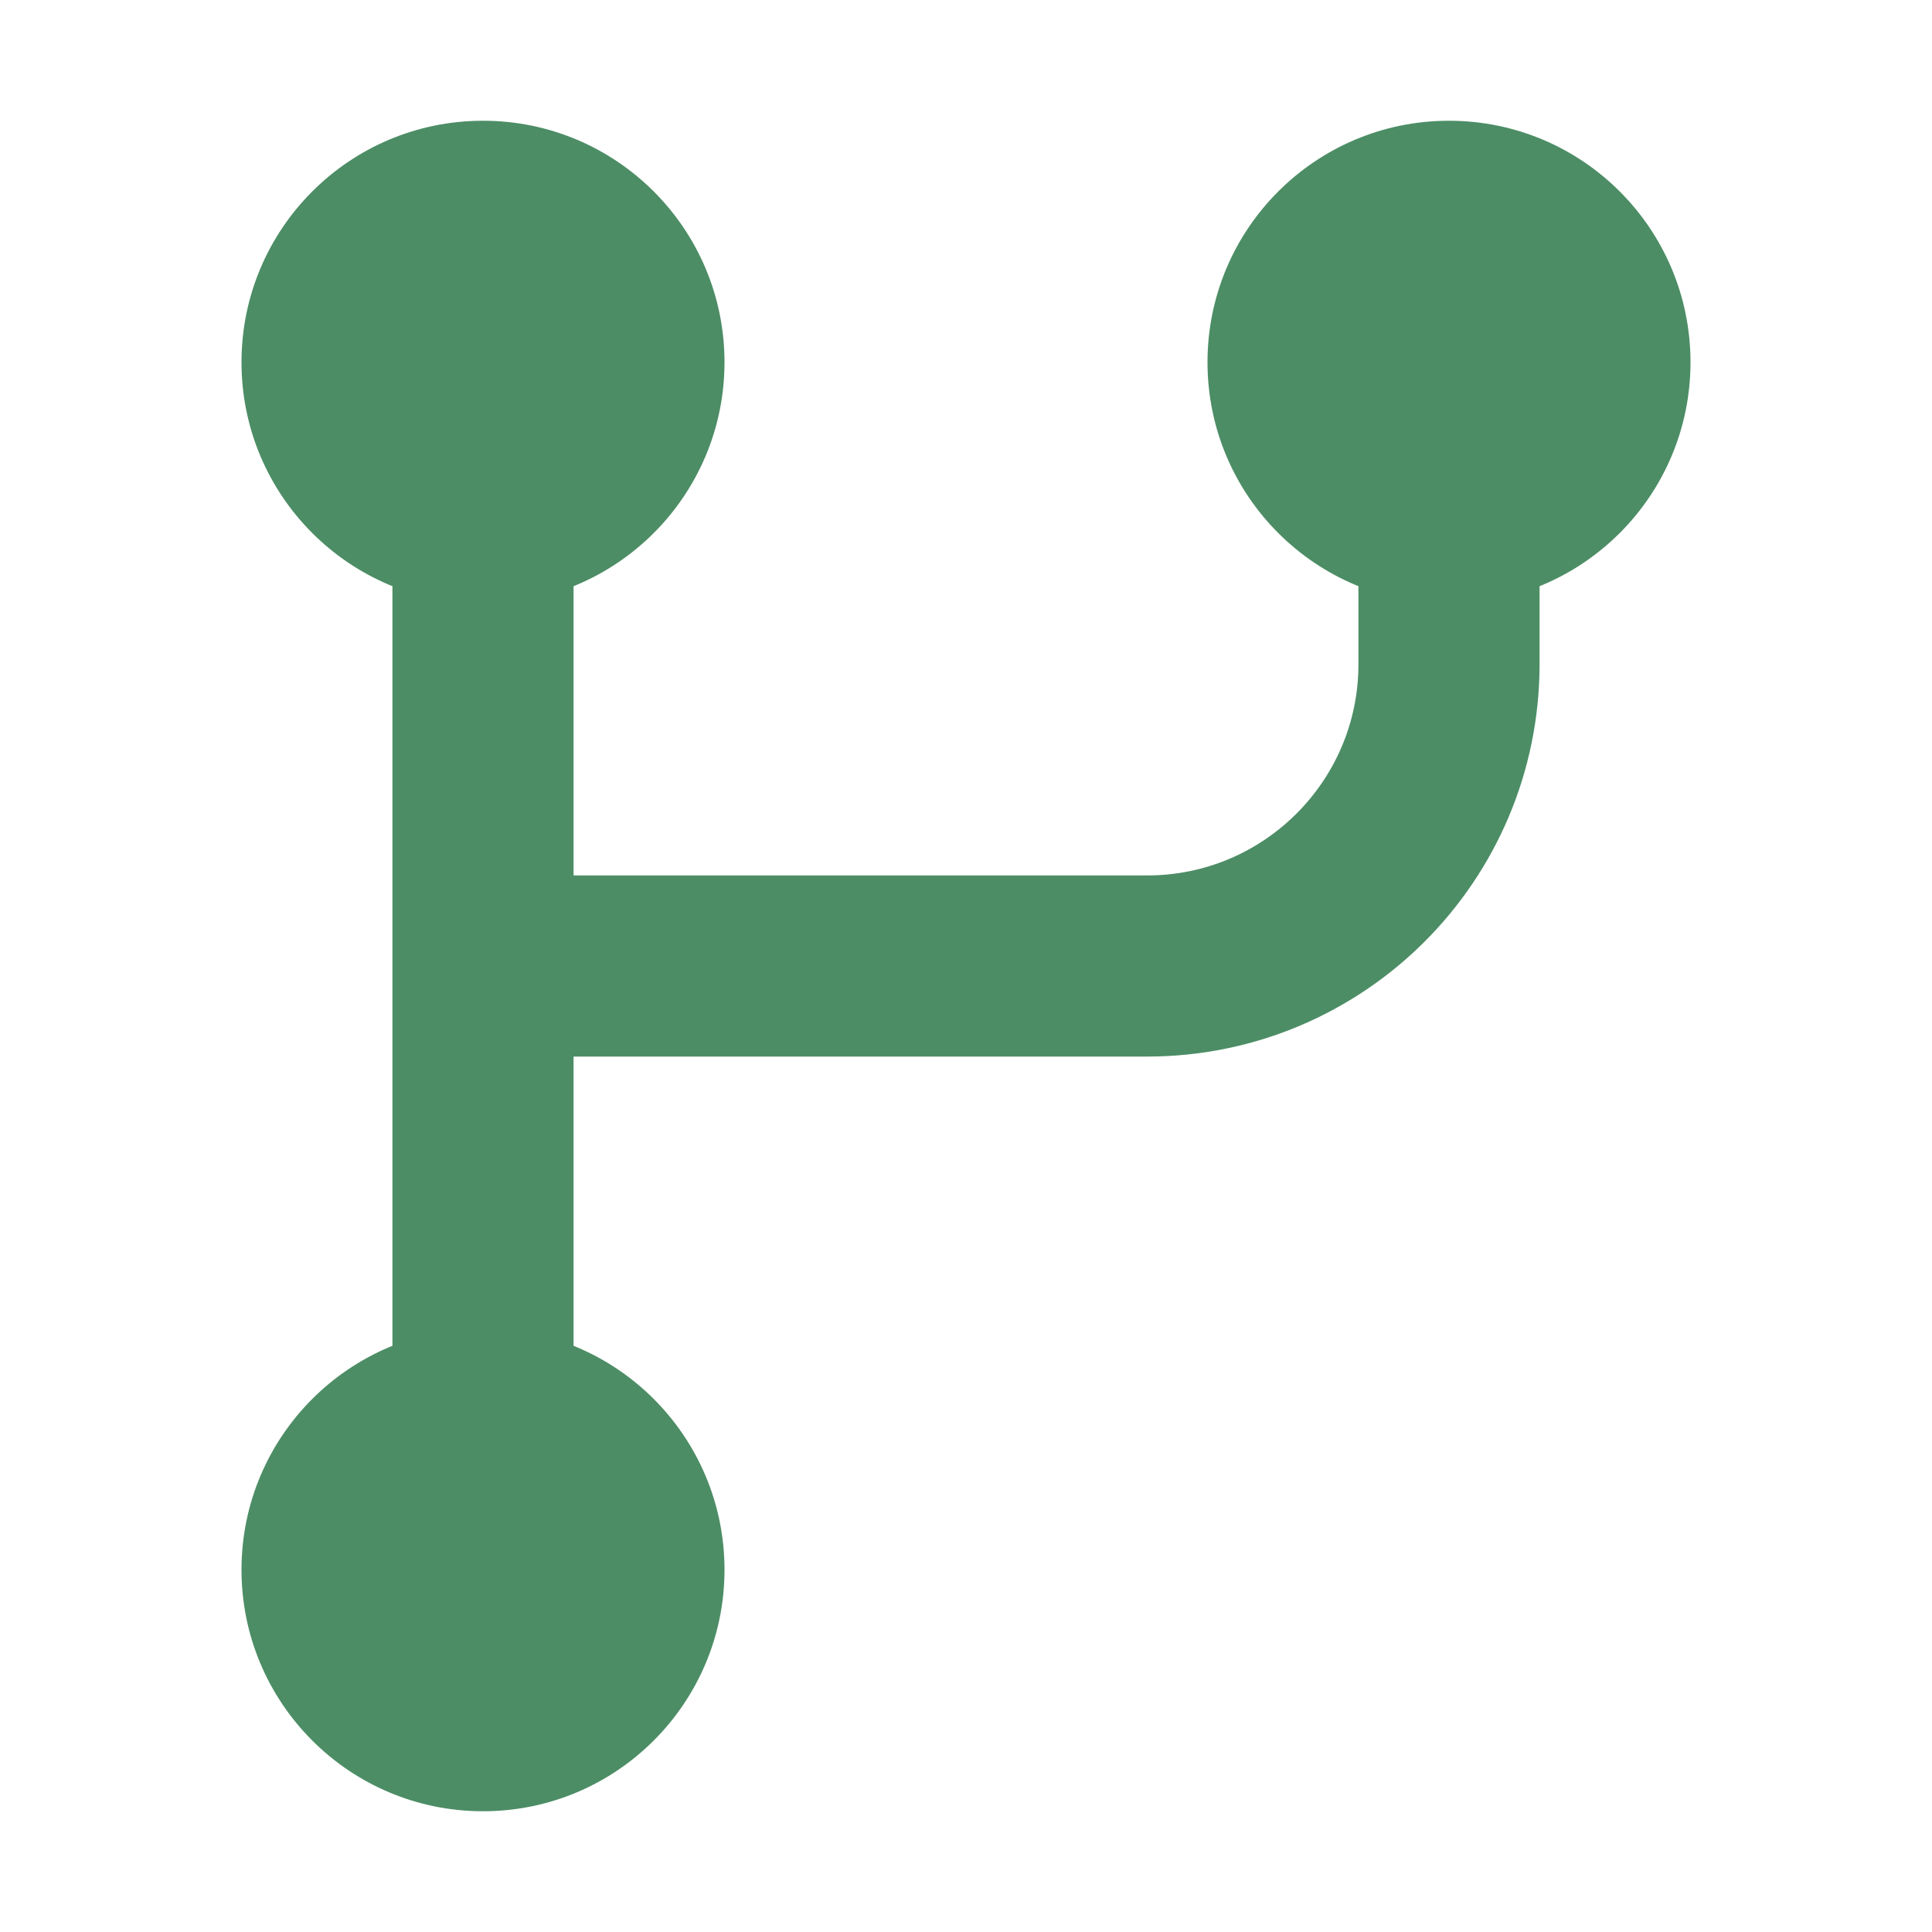
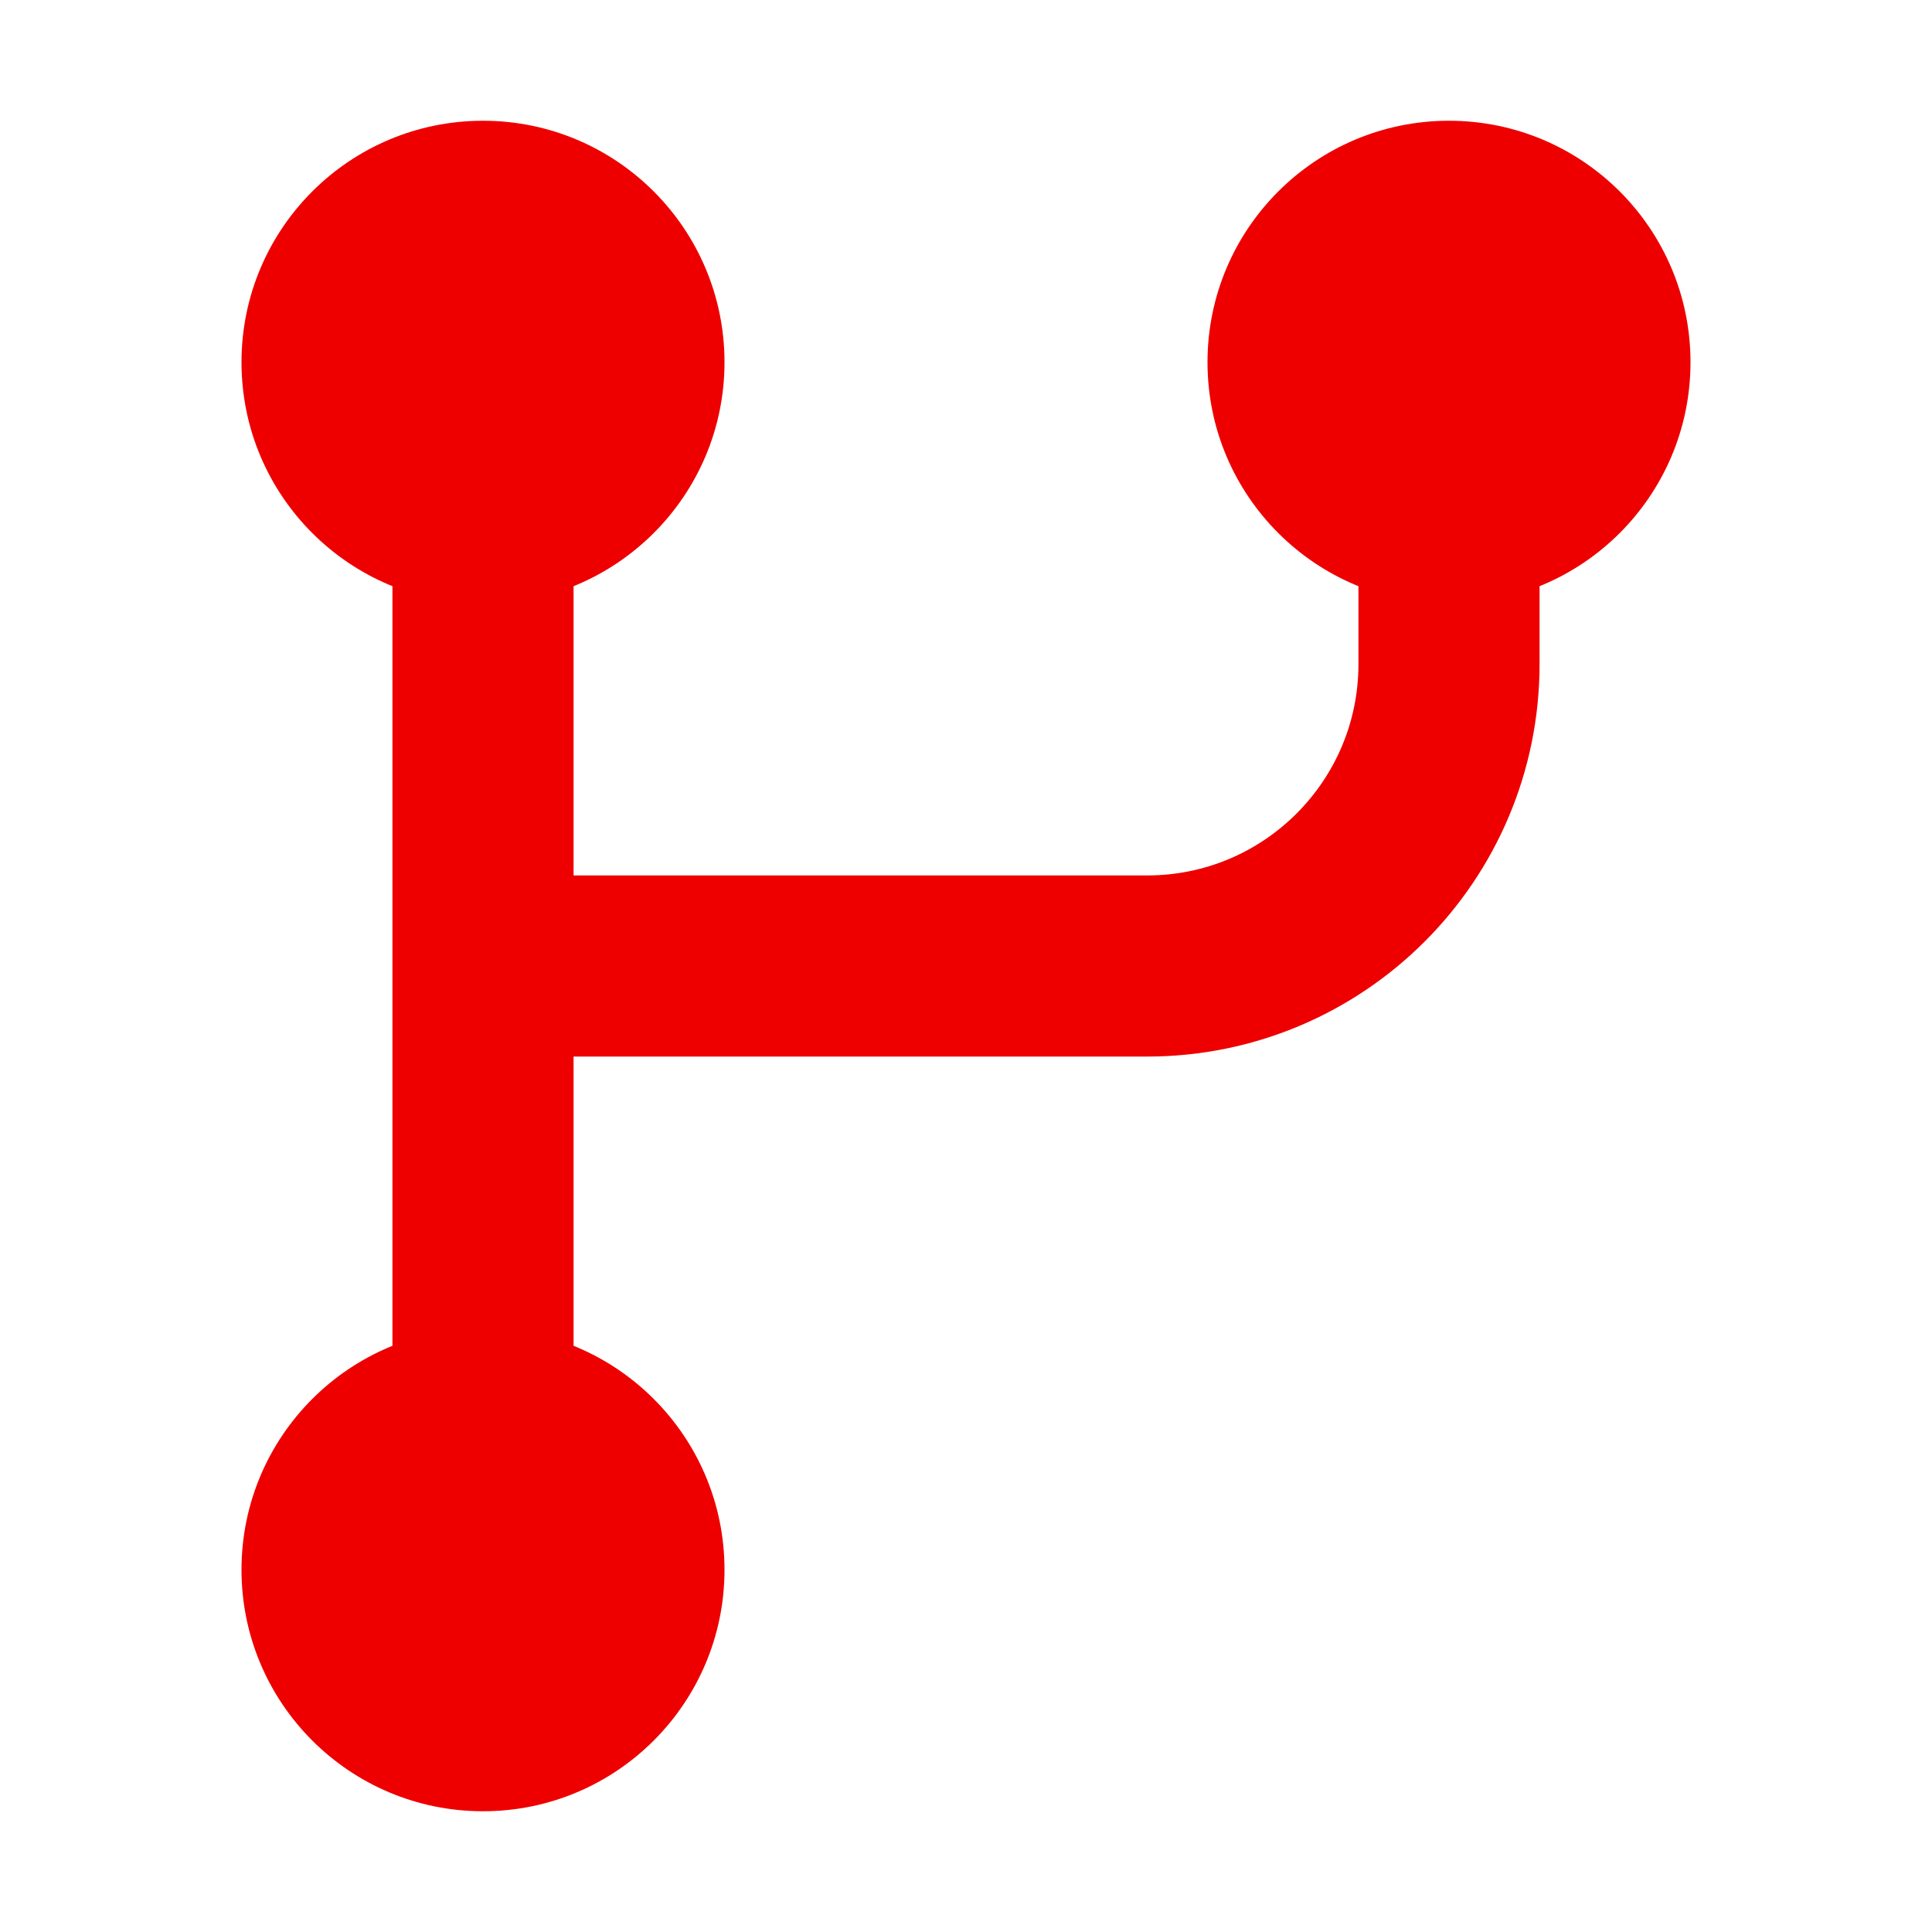
<svg xmlns="http://www.w3.org/2000/svg" viewBox="0 0 32 32">
-   <path d="M8 7v18m0-9h11a5 5 0 0 0 5-5V7" fill="none" stroke="#4c8d65" stroke-width="3" />
-   <g fill="#4c8d65">
+   <path d="M8 7v18m0-9h11a5 5 0 0 0 5-5V7" fill="none" stroke="#ee0000" stroke-width="3" />
+   <g fill="#ee0000">
    <circle cx="8" cy="6" r="4" />
    <circle cx="8" cy="26" r="4" />
    <circle cx="24" cy="6" r="4" />
  </g>
</svg>
